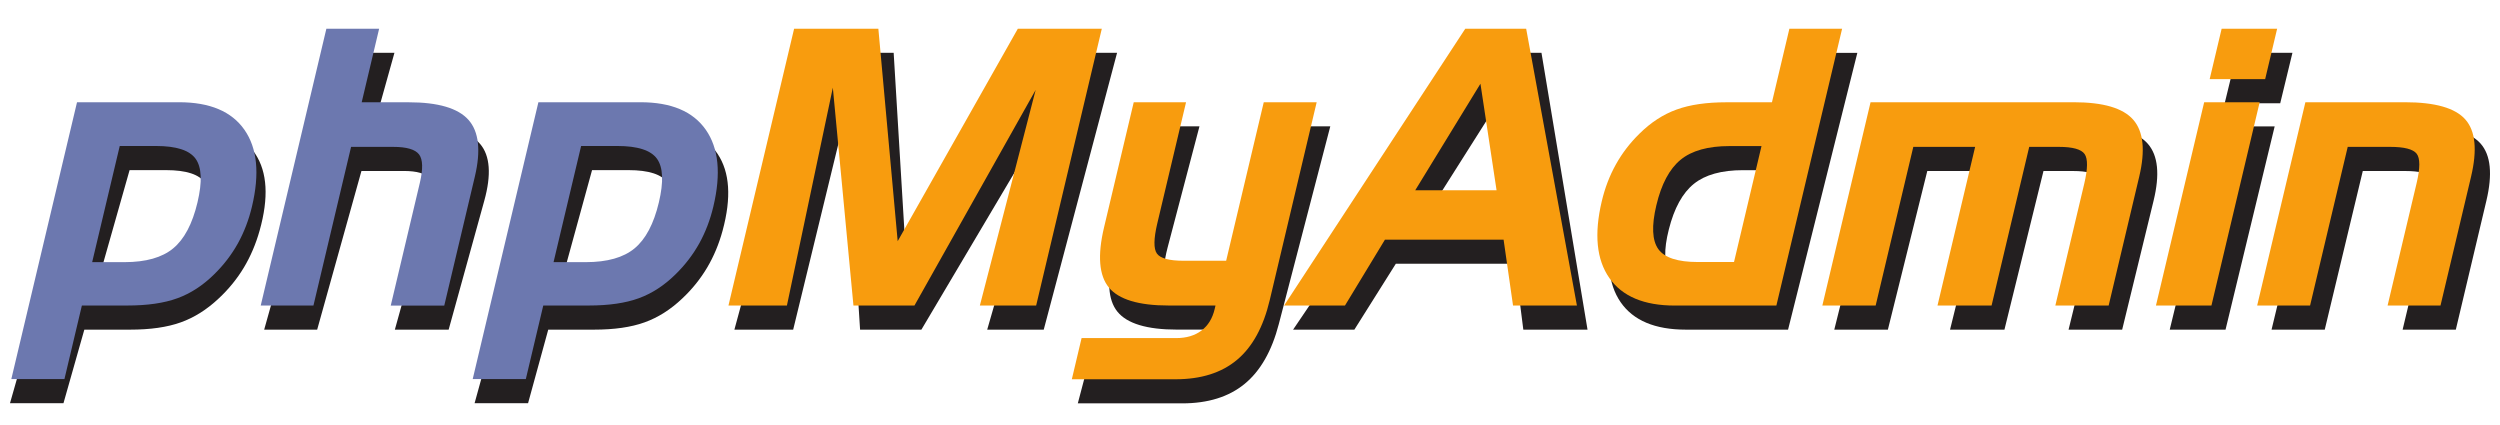
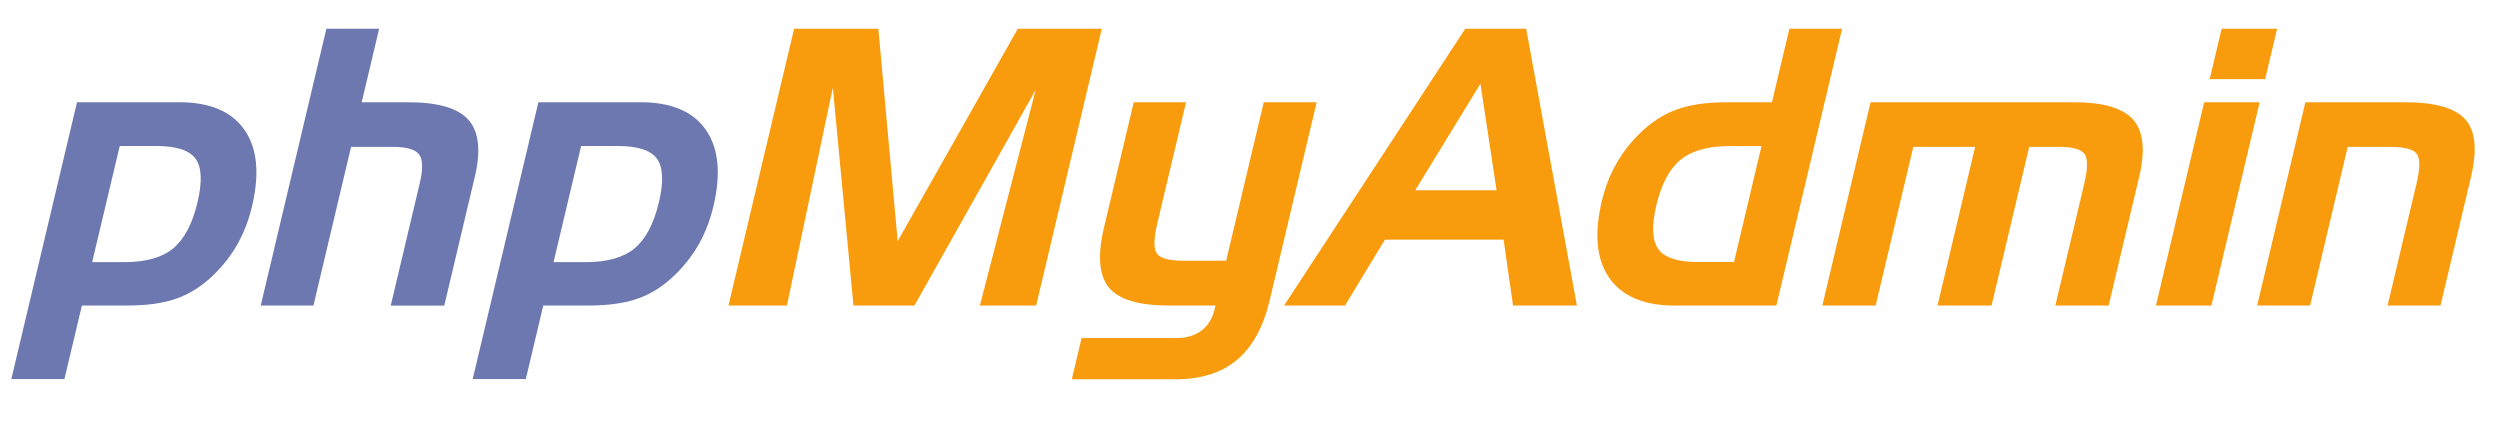
<svg xmlns="http://www.w3.org/2000/svg" width="165" height="28" viewBox="0 0 43.656 7.408" version="1.1" id="svg4612">
  <defs id="defs4606" />
  <g id="layer1" transform="translate(-17.38001,-279.8442)">
-     <g id="g3771" transform="matrix(0.7016304,0,0,0.7367617,16.45095,69.89808)">
-       <path d="m 3.535,287.953 h 2.545 c 0.765,0 1.297,0.217 1.598,0.652 0.301,0.435 0.337,1.041 0.108,1.817 -0.094,0.319 -0.225,0.611 -0.393,0.878 -0.168,0.266 -0.376,0.51 -0.624,0.73 -0.295,0.265 -0.611,0.455 -0.948,0.569 -0.337,0.115 -0.757,0.172 -1.258,0.172 H 3.423 l -0.519,1.743 H 1.573 Z m 1.014,1.038 -0.82,2.752 h 0.808 c 0.535,0 0.947,-0.109 1.234,-0.327 0.287,-0.218 0.506,-0.58 0.656,-1.088 0.145,-0.489 0.145,-0.834 7.428e-4,-1.036 -0.144,-0.201 -0.468,-0.302 -0.971,-0.302 H 4.549" style="fill:#231f20;fill-opacity:1;fill-rule:nonzero;stroke:none;stroke-width:0.019" id="path46" />
-       <path d="m 9.829,286.21 h 1.312 l -0.511,1.743 h 1.168 c 0.736,0 1.227,0.139 1.476,0.417 0.248,0.278 0.283,0.727 0.103,1.346 l -0.887,3.056 h -1.339 l 0.848,-2.908 c 0.096,-0.331 0.099,-0.555 0.009,-0.675 -0.09,-0.119 -0.303,-0.179 -0.639,-0.179 h -1.049 l -1.102,3.761 H 7.899 l 1.93,-6.561" style="fill:#231f20;fill-opacity:1;fill-rule:nonzero;stroke:none;stroke-width:0.019" id="path48" />
-       <path d="m 15.035,287.953 h 2.545 c 0.765,0 1.299,0.217 1.604,0.652 0.305,0.435 0.346,1.041 0.125,1.817 -0.091,0.319 -0.219,0.611 -0.385,0.878 -0.166,0.266 -0.371,0.51 -0.617,0.73 -0.292,0.265 -0.607,0.455 -0.943,0.569 -0.336,0.115 -0.755,0.172 -1.257,0.172 h -1.138 l -0.502,1.743 H 13.136 Z m 1.024,1.038 -0.793,2.752 h 0.808 c 0.535,0 0.946,-0.109 1.231,-0.327 0.285,-0.218 0.5,-0.58 0.646,-1.088 0.14,-0.489 0.137,-0.834 -0.009,-1.036 -0.146,-0.201 -0.471,-0.302 -0.974,-0.302 H 16.059" style="fill:#231f20;fill-opacity:1;fill-rule:nonzero;stroke:none;stroke-width:0.019" id="path50" />
-       <path d="m 21.468,286.21 h 2.098 l 0.319,5.035 3.151,-5.035 h 2.09 l -1.825,6.561 H 25.894 l 1.543,-5.111 -3.181,5.111 h -1.526 l -0.346,-5.164 -1.319,5.164 H 19.602 l 1.866,-6.561" style="fill:#231f20;fill-opacity:1;fill-rule:nonzero;stroke:none;stroke-width:0.019" id="path52" />
-       <path d="m 31.019,291.709 h 1.064 l 1.031,-3.757 h 1.319 l -1.282,4.689 c -0.174,0.637 -0.458,1.11 -0.852,1.417 -0.394,0.307 -0.911,0.46 -1.55,0.46 h -2.6 l 0.27,-0.976 h 2.369 c 0.254,0 0.466,-0.059 0.635,-0.177 0.169,-0.118 0.284,-0.289 0.346,-0.514 l 0.022,-0.081 h -1.172 c -0.749,0 -1.244,-0.142 -1.485,-0.426 -0.24,-0.284 -0.268,-0.758 -0.084,-1.422 l 0.823,-2.97 h 1.304 l -0.793,2.872 c -0.1,0.363 -0.11,0.602 -0.028,0.715 0.082,0.113 0.302,0.17 0.662,0.17" style="fill:#231f20;fill-opacity:1;fill-rule:nonzero;stroke:none;stroke-width:0.019" id="path54" />
-       <path d="m 38.173,286.21 h 1.516 l 1.146,6.561 h -1.598 l -0.208,-1.562 h -2.965 l -1.032,1.562 h -1.525 z m 0.351,1.303 -1.679,2.525 h 2.031 z" style="fill:#231f20;fill-opacity:1;fill-rule:nonzero;stroke:none;stroke-width:0.019" id="path56" />
-       <path d="m 45.826,292.771 h -2.543 c -0.768,0 -1.31,-0.217 -1.625,-0.652 -0.315,-0.435 -0.368,-1.041 -0.161,-1.817 0.085,-0.319 0.208,-0.611 0.369,-0.877 0.161,-0.266 0.361,-0.51 0.602,-0.73 0.287,-0.265 0.597,-0.455 0.932,-0.569 0.334,-0.115 0.75,-0.172 1.247,-0.172 h 1.131 l 0.46,-1.743 h 1.312 z m -1.046,-1.033 0.725,-2.747 h -0.798 c -0.535,0 -0.944,0.108 -1.225,0.324 -0.282,0.216 -0.49,0.576 -0.623,1.079 -0.13,0.488 -0.119,0.835 0.033,1.039 0.152,0.204 0.479,0.306 0.981,0.306 h 0.907" style="fill:#231f20;fill-opacity:1;fill-rule:nonzero;stroke:none;stroke-width:0.019" id="path58" />
-       <path d="m 48.238,287.953 h 5.064 c 0.734,0 1.227,0.138 1.48,0.415 0.253,0.277 0.3,0.726 0.141,1.348 l -0.782,3.056 h -1.334 l 0.743,-2.89 c 0.091,-0.354 0.096,-0.588 0.014,-0.701 -0.082,-0.113 -0.296,-0.17 -0.641,-0.17 h -0.74 l -0.972,3.761 h -1.354 l 0.976,-3.761 h -1.542 l -0.981,3.761 h -1.334 l 1.262,-4.818" style="fill:#231f20;fill-opacity:1;fill-rule:nonzero;stroke:none;stroke-width:0.019" id="path60" />
-       <path d="m 58.075,287.405 h -1.382 l 0.305,-1.195 h 1.381 z m -1.362,5.366 h -1.388 l 1.229,-4.818 h 1.383 l -1.223,4.818" style="fill:#231f20;fill-opacity:1;fill-rule:nonzero;stroke:none;stroke-width:0.019" id="path62" />
-       <path d="m 59.077,287.953 h 2.481 c 0.75,0 1.251,0.136 1.504,0.408 0.253,0.272 0.301,0.724 0.144,1.355 l -0.761,3.056 h -1.324 l 0.725,-2.899 c 0.09,-0.36 0.09,-0.594 0.002,-0.701 -0.089,-0.107 -0.308,-0.161 -0.657,-0.161 h -1.061 l -0.947,3.761 h -1.324 l 1.219,-4.818" style="fill:#231f20;fill-opacity:1;fill-rule:nonzero;stroke:none;stroke-width:0.019" id="path64" />
-     </g>
    <g id="g3772" transform="matrix(0.7016304,0,0,0.7367617,16.45095,69.89808)">
      <path d="m 3.241,287.381 h 2.541 c 0.764,0 1.305,0.217 1.625,0.652 0.32,0.435 0.383,1.041 0.189,1.817 -0.079,0.319 -0.197,0.611 -0.352,0.878 -0.156,0.266 -0.352,0.51 -0.588,0.73 -0.282,0.265 -0.587,0.455 -0.918,0.569 -0.33,0.115 -0.745,0.172 -1.244,0.172 H 3.362 l -0.434,1.743 H 1.606 Z m 1.063,1.038 -0.686,2.752 h 0.804 c 0.533,0 0.937,-0.109 1.213,-0.327 0.276,-0.218 0.477,-0.58 0.604,-1.088 0.122,-0.489 0.106,-0.834 -0.047,-1.036 -0.153,-0.201 -0.481,-0.302 -0.983,-0.302 H 4.304" style="fill:#6c78af;fill-opacity:1;fill-rule:nonzero;stroke:none;stroke-width:0.019" id="path66" />
      <path d="m 9.448,285.639 h 1.312 l -0.434,1.743 h 1.167 c 0.734,0 1.231,0.139 1.491,0.417 0.259,0.278 0.312,0.727 0.158,1.346 l -0.761,3.056 h -1.332 l 0.724,-2.908 c 0.082,-0.331 0.076,-0.555 -0.019,-0.675 -0.095,-0.119 -0.31,-0.179 -0.645,-0.179 h -1.047 l -0.937,3.761 h -1.312 l 1.634,-6.561" style="fill:#6c78af;fill-opacity:1;fill-rule:nonzero;stroke:none;stroke-width:0.019" id="path68" />
      <path d="m 14.724,287.381 h 2.541 c 0.764,0 1.305,0.217 1.625,0.652 0.32,0.435 0.383,1.041 0.189,1.817 -0.079,0.319 -0.197,0.611 -0.352,0.878 -0.156,0.266 -0.352,0.51 -0.588,0.73 -0.282,0.265 -0.587,0.455 -0.918,0.569 -0.33,0.115 -0.745,0.172 -1.244,0.172 h -1.132 l -0.434,1.743 h -1.322 z m 1.063,1.038 -0.686,2.752 h 0.804 c 0.533,0 0.937,-0.109 1.213,-0.327 0.276,-0.218 0.477,-0.58 0.604,-1.088 0.122,-0.489 0.106,-0.834 -0.047,-1.036 -0.153,-0.201 -0.481,-0.302 -0.983,-0.302 h -0.906" style="fill:#6c78af;fill-opacity:1;fill-rule:nonzero;stroke:none;stroke-width:0.019" id="path70" />
      <path d="m 21.087,285.639 h 2.098 l 0.481,5.035 2.99,-5.035 h 2.09 l -1.634,6.561 h -1.401 l 1.389,-5.111 -3.017,5.111 h -1.518 l -0.513,-5.164 -1.143,5.164 h -1.455 l 1.634,-6.561" style="fill:#f89c0e;fill-opacity:1;fill-rule:nonzero;stroke:none;stroke-width:0.019" id="path72" />
      <path d="m 30.782,291.138 h 1.059 l 0.936,-3.757 h 1.317 l -1.168,4.689 c -0.159,0.638 -0.43,1.11 -0.815,1.417 -0.385,0.307 -0.894,0.46 -1.529,0.46 h -2.582 l 0.243,-0.976 h 2.355 c 0.253,0 0.462,-0.059 0.627,-0.177 0.165,-0.118 0.276,-0.289 0.331,-0.514 l 0.02,-0.081 h -1.165 c -0.745,0 -1.241,-0.142 -1.488,-0.426 -0.246,-0.284 -0.287,-0.758 -0.122,-1.422 l 0.74,-2.97 h 1.302 l -0.716,2.872 c -0.09,0.363 -0.094,0.602 -0.009,0.715 0.084,0.113 0.305,0.17 0.663,0.17" style="fill:#f89c0e;fill-opacity:1;fill-rule:nonzero;stroke:none;stroke-width:0.019" id="path74" />
      <path d="m 37.792,285.639 h 1.516 l 1.263,6.561 h -1.59 L 38.746,290.638 h -2.953 l -0.995,1.562 h -1.516 z m 0.378,1.303 -1.623,2.525 h 2.024 z" style="fill:#f89c0e;fill-opacity:1;fill-rule:nonzero;stroke:none;stroke-width:0.019" id="path76" />
      <path d="m 45.535,292.2 h -2.529 c -0.764,0 -1.307,-0.217 -1.627,-0.652 -0.32,-0.435 -0.383,-1.041 -0.19,-1.818 0.079,-0.319 0.197,-0.611 0.353,-0.877 0.156,-0.266 0.352,-0.51 0.589,-0.73 0.282,-0.265 0.589,-0.455 0.921,-0.569 0.332,-0.115 0.746,-0.172 1.243,-0.172 h 1.13 l 0.434,-1.743 h 1.312 z m -1.054,-1.033 0.684,-2.747 h -0.796 c -0.534,0 -0.94,0.108 -1.217,0.324 -0.277,0.216 -0.479,0.576 -0.604,1.079 -0.122,0.488 -0.105,0.835 0.049,1.039 0.154,0.204 0.482,0.306 0.982,0.306 h 0.903" style="fill:#f89c0e;fill-opacity:1;fill-rule:nonzero;stroke:none;stroke-width:0.019" id="path78" />
      <path d="m 47.88,287.381 h 5.056 c 0.733,0 1.227,0.138 1.481,0.415 0.254,0.277 0.304,0.726 0.149,1.348 l -0.761,3.056 h -1.327 l 0.72,-2.89 c 0.088,-0.354 0.091,-0.588 0.009,-0.701 -0.083,-0.113 -0.296,-0.17 -0.641,-0.17 H 51.828 L 50.891,292.2 h -1.346 l 0.937,-3.761 h -1.539 l -0.937,3.761 H 46.679 l 1.2,-4.818" style="fill:#f89c0e;fill-opacity:1;fill-rule:nonzero;stroke:none;stroke-width:0.019" id="path80" />
      <path d="m 57.7,286.834 h -1.381 l 0.298,-1.195 h 1.381 z m -1.337,5.366 h -1.381 l 1.2,-4.818 h 1.381 l -1.2,4.818" style="fill:#f89c0e;fill-opacity:1;fill-rule:nonzero;stroke:none;stroke-width:0.019" id="path82" />
      <path d="m 58.703,287.381 h 2.477 c 0.749,0 1.249,0.136 1.502,0.408 0.253,0.272 0.3,0.724 0.143,1.355 l -0.761,3.056 h -1.317 l 0.722,-2.899 c 0.09,-0.36 0.09,-0.594 0.001,-0.701 -0.089,-0.107 -0.308,-0.161 -0.656,-0.161 h -1.059 l -0.937,3.761 h -1.317 l 1.2,-4.818" style="fill:#f89c0e;fill-opacity:1;fill-rule:nonzero;stroke:none;stroke-width:0.019" id="path84" />
    </g>
  </g>
</svg>
